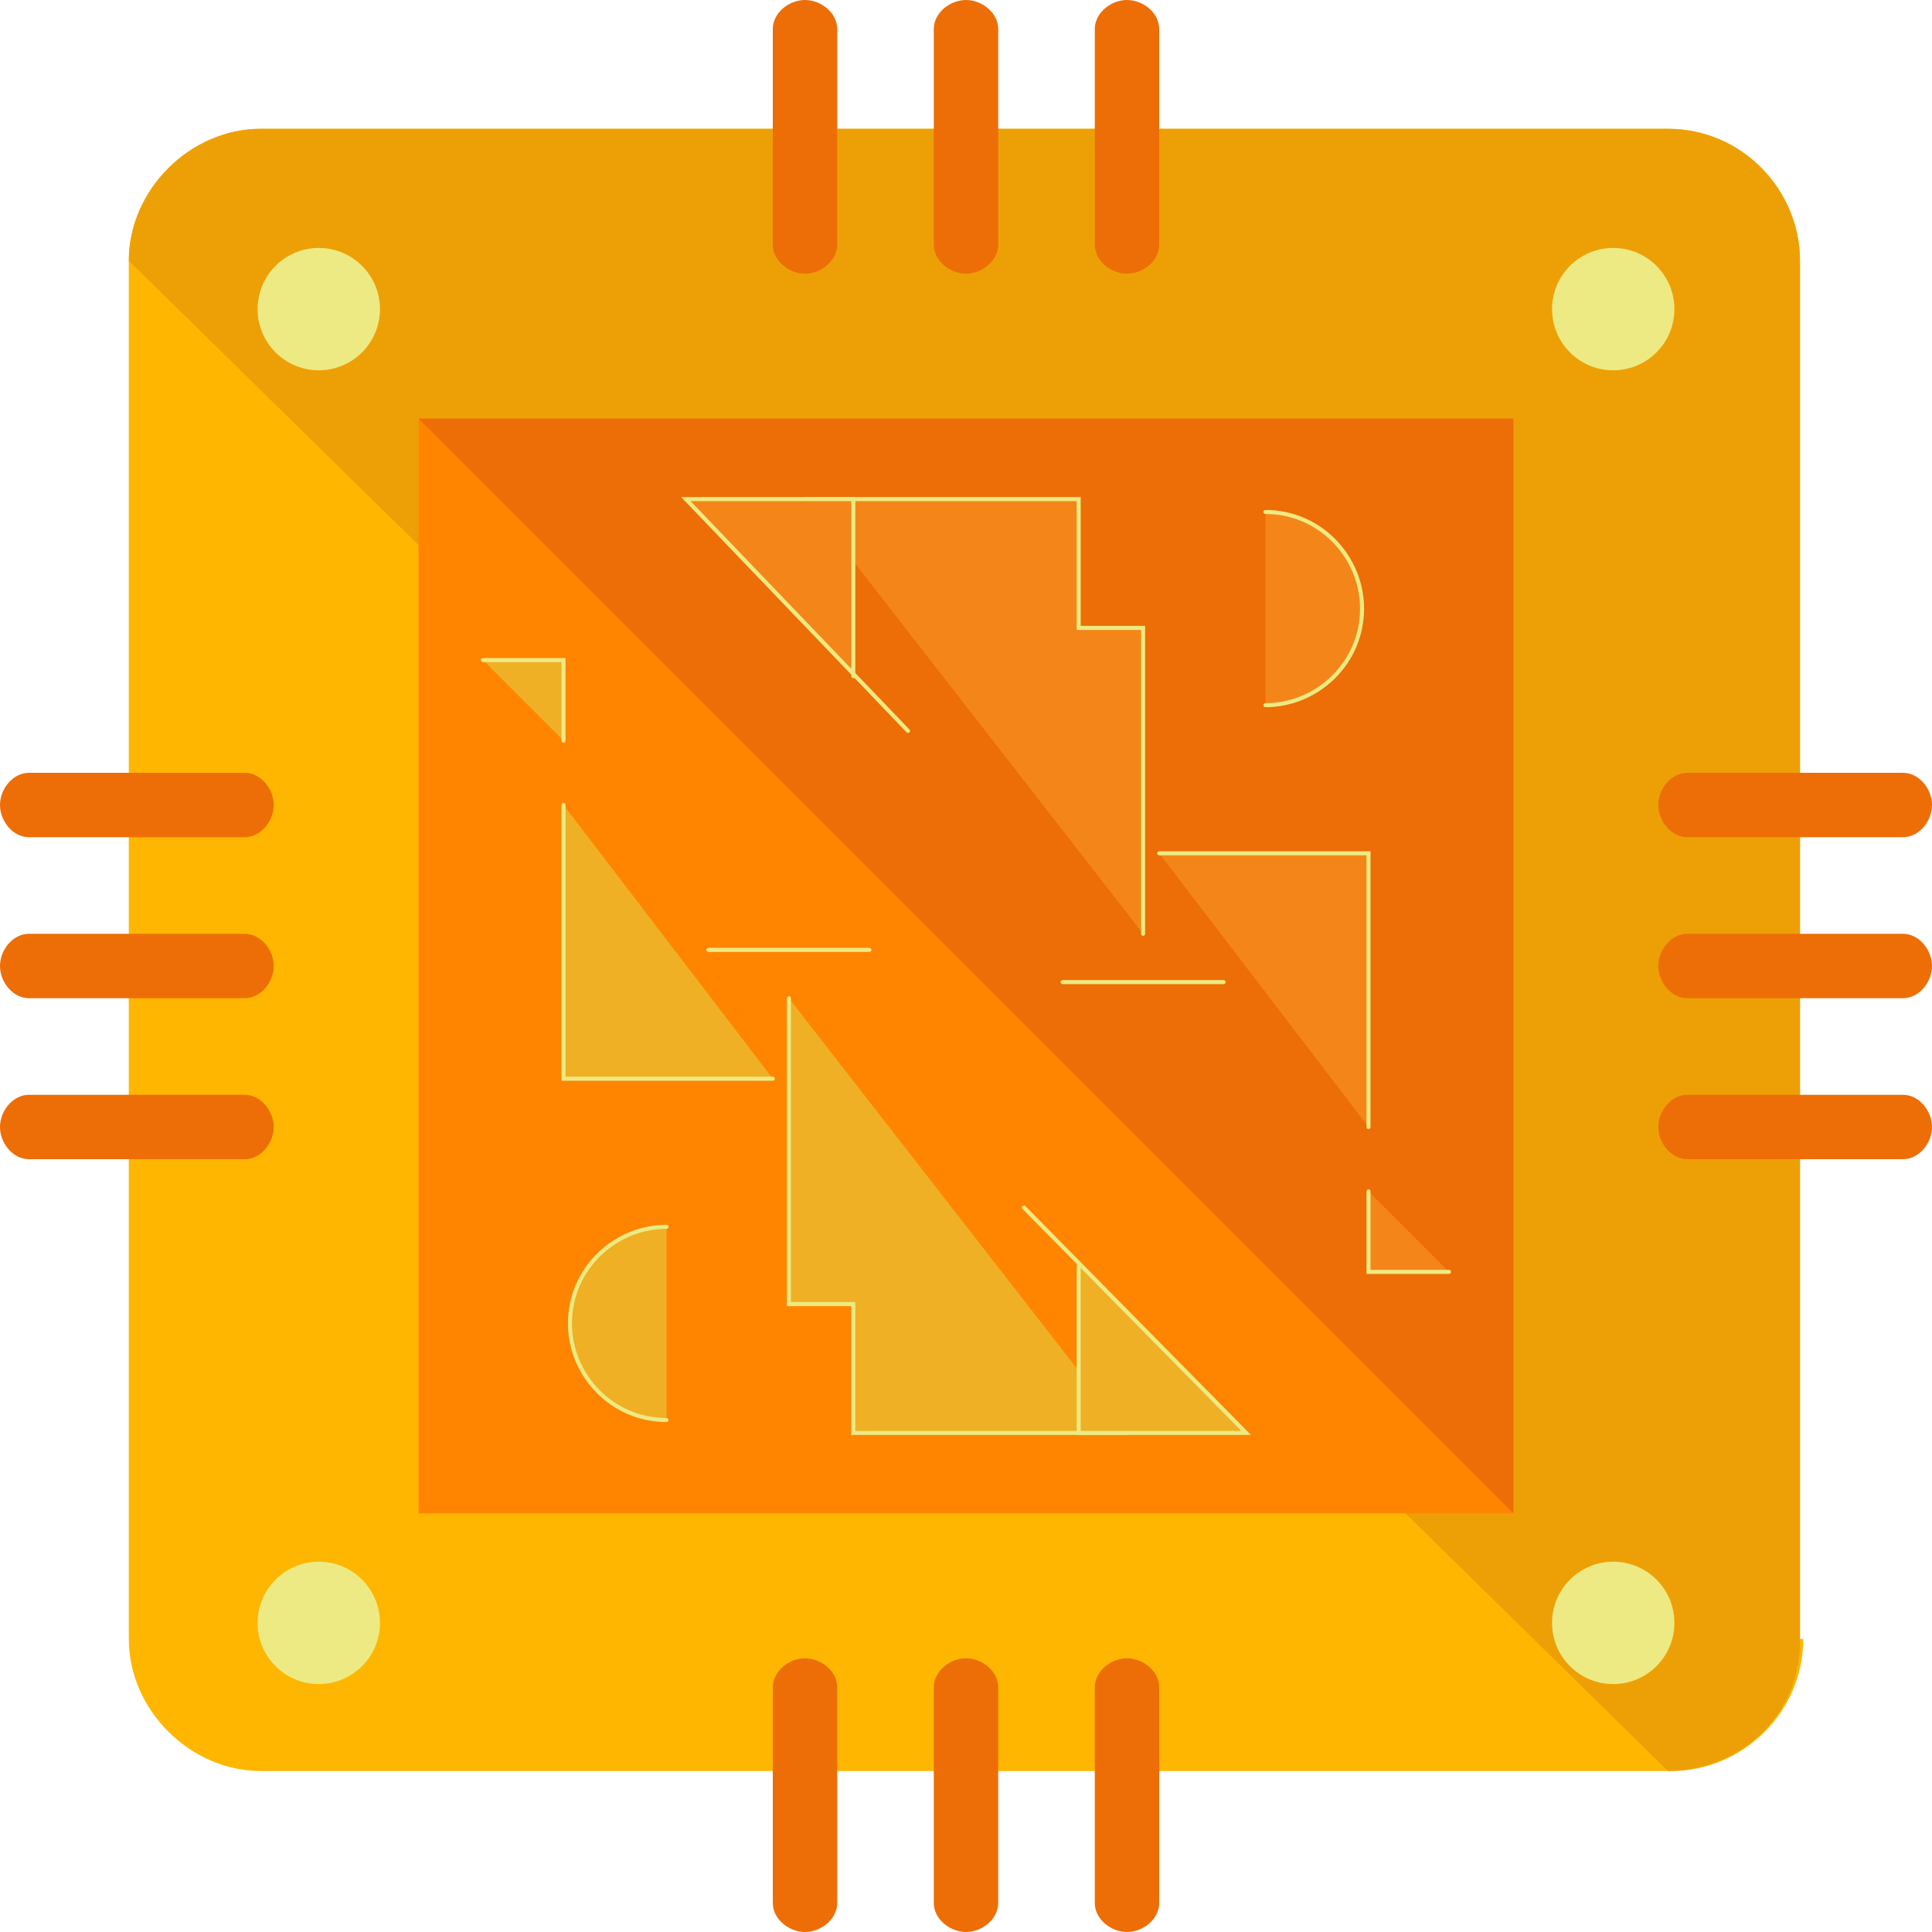
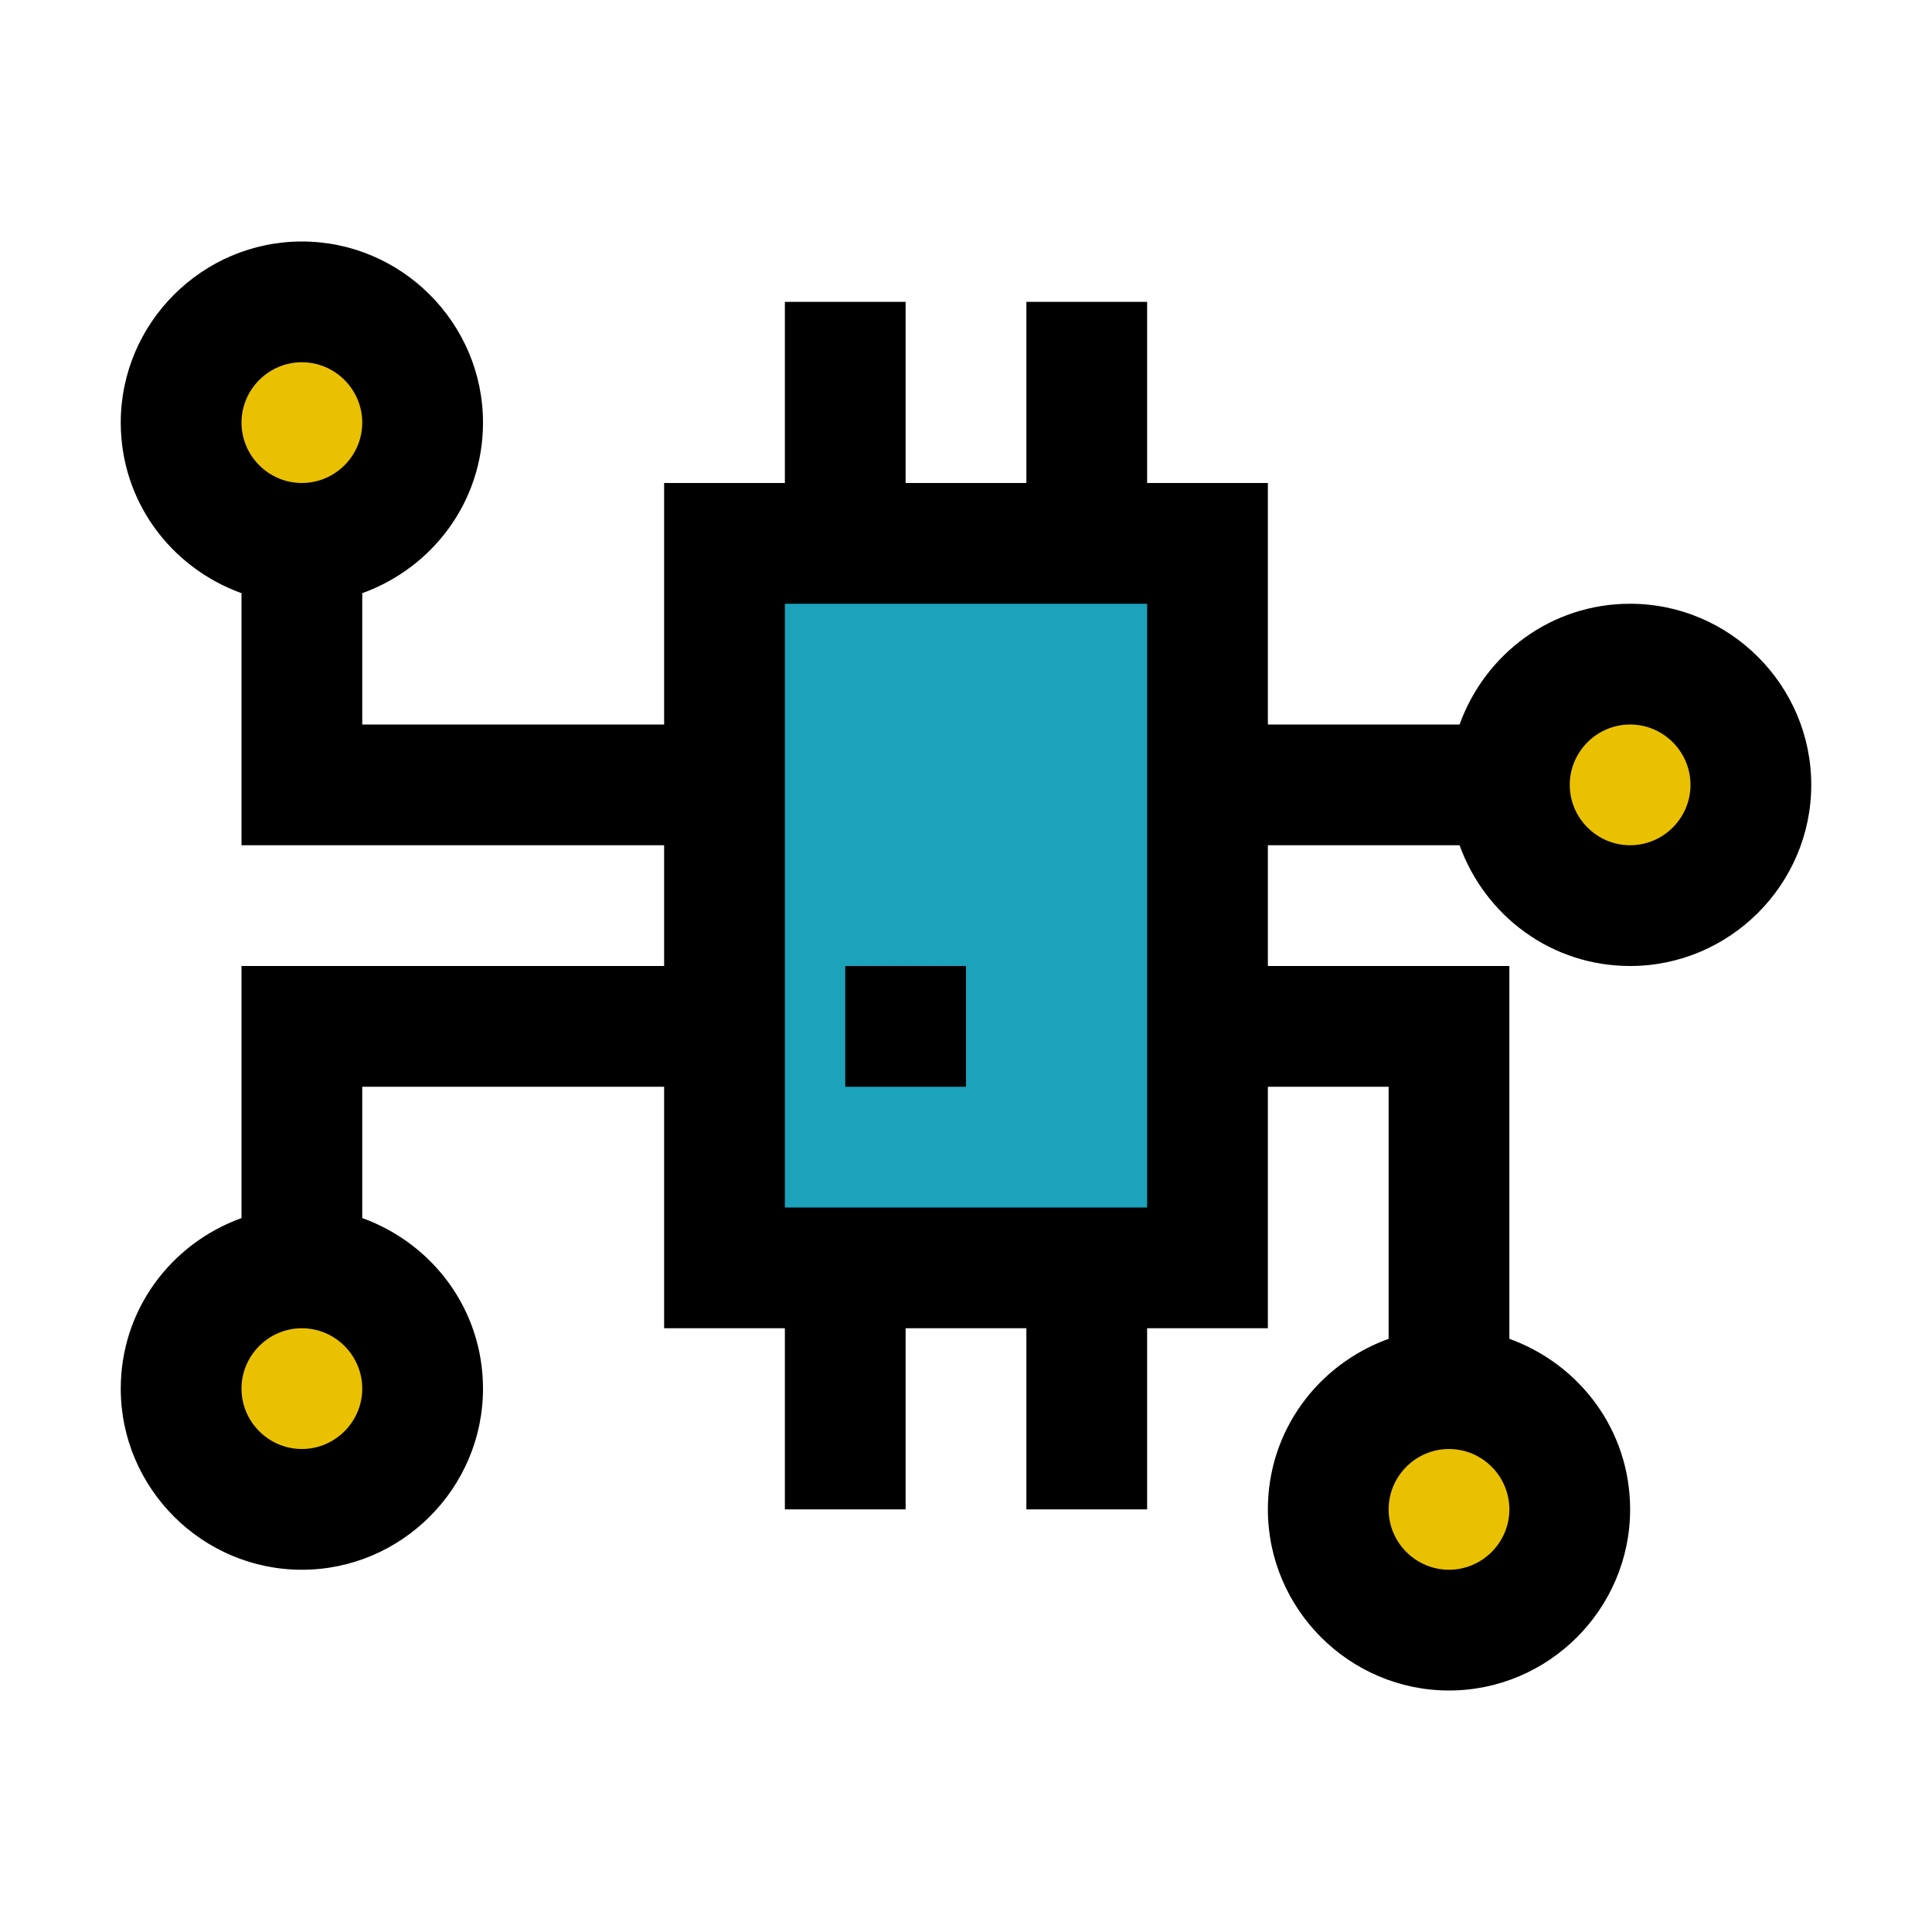
- <svg xmlns="http://www.w3.org/2000/svg" version="1.1" id="Layer_1" viewBox="0 0 480 480" xml:space="preserve">
-   <path style="fill:#FFB600;" d="M448,407.2c0,18.4-15.2,32.8-32.8,32.8H64.8C47.2,440,32,424.8,32,407.2V64.8  C32,47.2,47.2,32,64.8,32h349.6c18.4,0,32.8,15.2,32.8,32.8v342.4H448z" />
-   <path style="fill:#EDA006;" d="M32,64.8C32,47.2,47.2,32,64.8,32h349.6c18.4,0,32.8,15.2,32.8,32.8V408c0,18.4-15.2,32-32.8,32" />
-   <rect x="104" y="104" style="fill:#FF8500;" width="272" height="272" />
-   <g>
-     <polyline style="fill:#ED6E06;" points="104,104 376,104 376,376  " />
-     <path style="fill:#ED6E06;" d="M208,60.8c0,4-4,7.2-8,7.2l0,0c-4,0-8-3.2-8-7.2V7.2c0-4,4-7.2,8-7.2l0,0c4,0,8,3.2,8,7.2V60.8z" />
-     <path style="fill:#ED6E06;" d="M248,60.8c0,4-4,7.2-8,7.2l0,0c-4,0-8-3.2-8-7.2V7.2c0-4,4-7.2,8-7.2l0,0c4,0,8,3.2,8,7.2V60.8z" />
-     <path style="fill:#ED6E06;" d="M288,60.8c0,4-4,7.2-8,7.2l0,0c-4,0-8-3.2-8-7.2V7.2c0-4,4-7.2,8-7.2l0,0c4,0,8,3.2,8,7.2V60.8z" />
-     <path style="fill:#ED6E06;" d="M248,472.8c0,4-4,7.2-8,7.2l0,0c-4,0-8-3.2-8-7.2v-53.6c0-4,4-7.2,8-7.2l0,0c4,0,8,3.2,8,7.2V472.8z   " />
-     <path style="fill:#ED6E06;" d="M208,472.8c0,4-4,7.2-8,7.2l0,0c-4,0-8-3.2-8-7.2v-53.6c0-4,4-7.2,8-7.2l0,0c4,0,8,3.2,8,7.2V472.8z   " />
-     <path style="fill:#ED6E06;" d="M288,472.8c0,4-4,7.2-8,7.2l0,0c-4,0-8-3.2-8-7.2v-53.6c0-4,4-7.2,8-7.2l0,0c4,0,8,3.2,8,7.2V472.8z   " />
-     <path style="fill:#ED6E06;" d="M419.2,208c-4,0-7.2-4-7.2-8l0,0c0-4,3.2-8,7.2-8h53.6c4,0,7.2,4,7.2,8l0,0c0,4-3.2,8-7.2,8H419.2z" />
-     <path style="fill:#ED6E06;" d="M419.2,248c-4,0-7.2-4-7.2-8l0,0c0-4,3.2-8,7.2-8h53.6c4,0,7.2,4,7.2,8l0,0c0,4-3.2,8-7.2,8H419.2z" />
-     <path style="fill:#ED6E06;" d="M419.2,288c-4,0-7.2-4-7.2-8l0,0c0-4,3.2-8,7.2-8h53.6c4,0,7.2,4,7.2,8l0,0c0,4-3.2,8-7.2,8H419.2z" />
-     <path style="fill:#ED6E06;" d="M7.2,208c-4,0-7.2-4-7.2-8l0,0c0-4,3.2-8,7.2-8h53.6c4,0,7.2,4,7.2,8l0,0c0,4-3.2,8-7.2,8H7.2z" />
-     <path style="fill:#ED6E06;" d="M7.2,248c-4,0-7.2-4-7.2-8l0,0c0-4,3.2-8,7.2-8h53.6c4,0,7.2,4,7.2,8l0,0c0,4-3.2,8-7.2,8H7.2z" />
-     <path style="fill:#ED6E06;" d="M7.2,288c-4,0-7.2-4-7.2-8l0,0c0-4,3.2-8,7.2-8h53.6c4,0,7.2,4,7.2,8l0,0c0,4-3.2,8-7.2,8H7.2z" />
-   </g>
-   <g>
-     <circle style="fill:#EDEA83;" cx="79.2" cy="76.8" r="15.2" />
-     <circle style="fill:#EDEA83;" cx="400.8" cy="76.8" r="15.2" />
-     <circle style="fill:#EDEA83;" cx="79.2" cy="403.2" r="15.2" />
-     <circle style="fill:#EDEA83;" cx="400.8" cy="403.2" r="15.2" />
-   </g>
-   <g>
+ <svg xmlns="http://www.w3.org/2000/svg" width="800px" height="800px" viewBox="0 0 128 128" version="1.1" xml:space="preserve">
+   <style type="text/css">
+ 	.st0{fill:#1CA2BB;}
+ 	.st1{fill:#EAC100;}
+ </style>
+   <g id="_x31_2_3D_Printing" />
+   <g id="_x31_1_VR_Gear" />
+   <g id="_x31_0_Virtual_reality" />
+   <g id="_x39__Augmented_reality" />
+   <g id="_x38__Teleport" />
+   <g id="_x37__Glassess" />
+   <g id="_x36__Folding_phone" />
+   <g id="_x35__Drone" />
+   <g id="_x34__Retina_scan" />
+   <g id="_x33__Smartwatch" />
+   <g id="_x32__Bionic_Arm" />
+   <g id="_x31__Chip">
    <g>
-       <polyline style="fill:#EFB025;stroke:#EDEA82;stroke-linecap:round;stroke-miterlimit:10;" points="140,200 140,268 192,268   " />
-       <polyline style="fill:#EFB025;stroke:#EDEA82;stroke-linecap:round;stroke-miterlimit:10;" points="196,248 196,324 212,324     212,356 280,356   " />
-       <line style="fill:none;stroke:#EDEA82;stroke-linecap:round;stroke-miterlimit:10;" x1="176" y1="236" x2="216" y2="236" />
-       <polyline style="fill:#EFB025;stroke:#EDEA82;stroke-linecap:round;stroke-miterlimit:10;" points="254.4,300 309.6,356 268,356     268,314.4   " />
-       <path style="fill:#EFB025;stroke:#EDEA82;stroke-linecap:round;stroke-miterlimit:10;" d="M165.6,352.8c-13.6,0-24-11.2-24-24    c0-13.6,11.2-24,24-24" />
-       <polyline style="fill:#EFB025;stroke:#EDEA82;stroke-linecap:round;stroke-miterlimit:10;" points="120,164 140,164 140,184   " />
-     </g>
-     <g>
-       <polyline style="fill:#F48619;stroke:#EDEA82;stroke-linecap:round;stroke-miterlimit:10;" points="340,280 340,212 288,212   " />
-       <polyline style="fill:#F48619;stroke:#EDEA82;stroke-linecap:round;stroke-miterlimit:10;" points="284,232 284,156 268,156     268,124 200,124   " />
-     </g>
-     <line style="fill:none;stroke:#EDEA82;stroke-linecap:round;stroke-miterlimit:10;" x1="304" y1="244" x2="264" y2="244" />
-     <g>
-       <polyline style="fill:#F48619;stroke:#EDEA82;stroke-linecap:round;stroke-miterlimit:10;" points="225.6,181.6 170.4,124     212,124 212,168   " />
-       <path style="fill:#F48619;stroke:#EDEA82;stroke-linecap:round;stroke-miterlimit:10;" d="M314.4,127.2c13.6,0,24,11.2,24,24    c0,13.6-11.2,24-24,24" />
-       <polyline style="fill:#F48619;stroke:#EDEA82;stroke-linecap:round;stroke-miterlimit:10;" points="360,316 340,316 340,296   " />
+       <rect class="st0" height="48" width="32" x="48" y="36" />
+       <circle class="st1" cx="20" cy="28" r="8" />
+       <circle class="st1" cx="20" cy="92" r="8" />
+       <circle class="st1" cx="108" cy="52" r="8" />
+       <circle class="st1" cx="96" cy="100" r="8" />
+       <g>
+         <path d="M108,40c-5.2,0-9.6,3.3-11.3,8H84V32h-8V20h-8v12h-8V20h-8v12h-8v16H24v-8.7c4.7-1.7,8-6.1,8-11.3c0-6.6-5.4-12-12-12     S8,21.4,8,28c0,5.2,3.3,9.6,8,11.3V56h28v8H16v16.7c-4.7,1.7-8,6.1-8,11.3c0,6.6,5.4,12,12,12s12-5.4,12-12c0-5.2-3.3-9.6-8-11.3     V72h20v16h8v12h8V88h8v12h8V88h8V72h8v16.7c-4.7,1.7-8,6.1-8,11.3c0,6.6,5.4,12,12,12s12-5.4,12-12c0-5.2-3.3-9.6-8-11.3V64H84     v-8h12.7c1.7,4.7,6.1,8,11.3,8c6.6,0,12-5.4,12-12S114.6,40,108,40z M20,24c2.2,0,4,1.8,4,4s-1.8,4-4,4s-4-1.8-4-4S17.8,24,20,24     z M20,96c-2.2,0-4-1.8-4-4s1.8-4,4-4s4,1.8,4,4S22.2,96,20,96z M96,104c-2.2,0-4-1.8-4-4s1.8-4,4-4s4,1.8,4,4S98.2,104,96,104z      M76,80H52V40h24V80z M108,56c-2.2,0-4-1.8-4-4s1.8-4,4-4s4,1.8,4,4S110.2,56,108,56z" />
+         <rect height="8" width="8" x="56" y="64" />
+       </g>
    </g>
  </g>
</svg>
